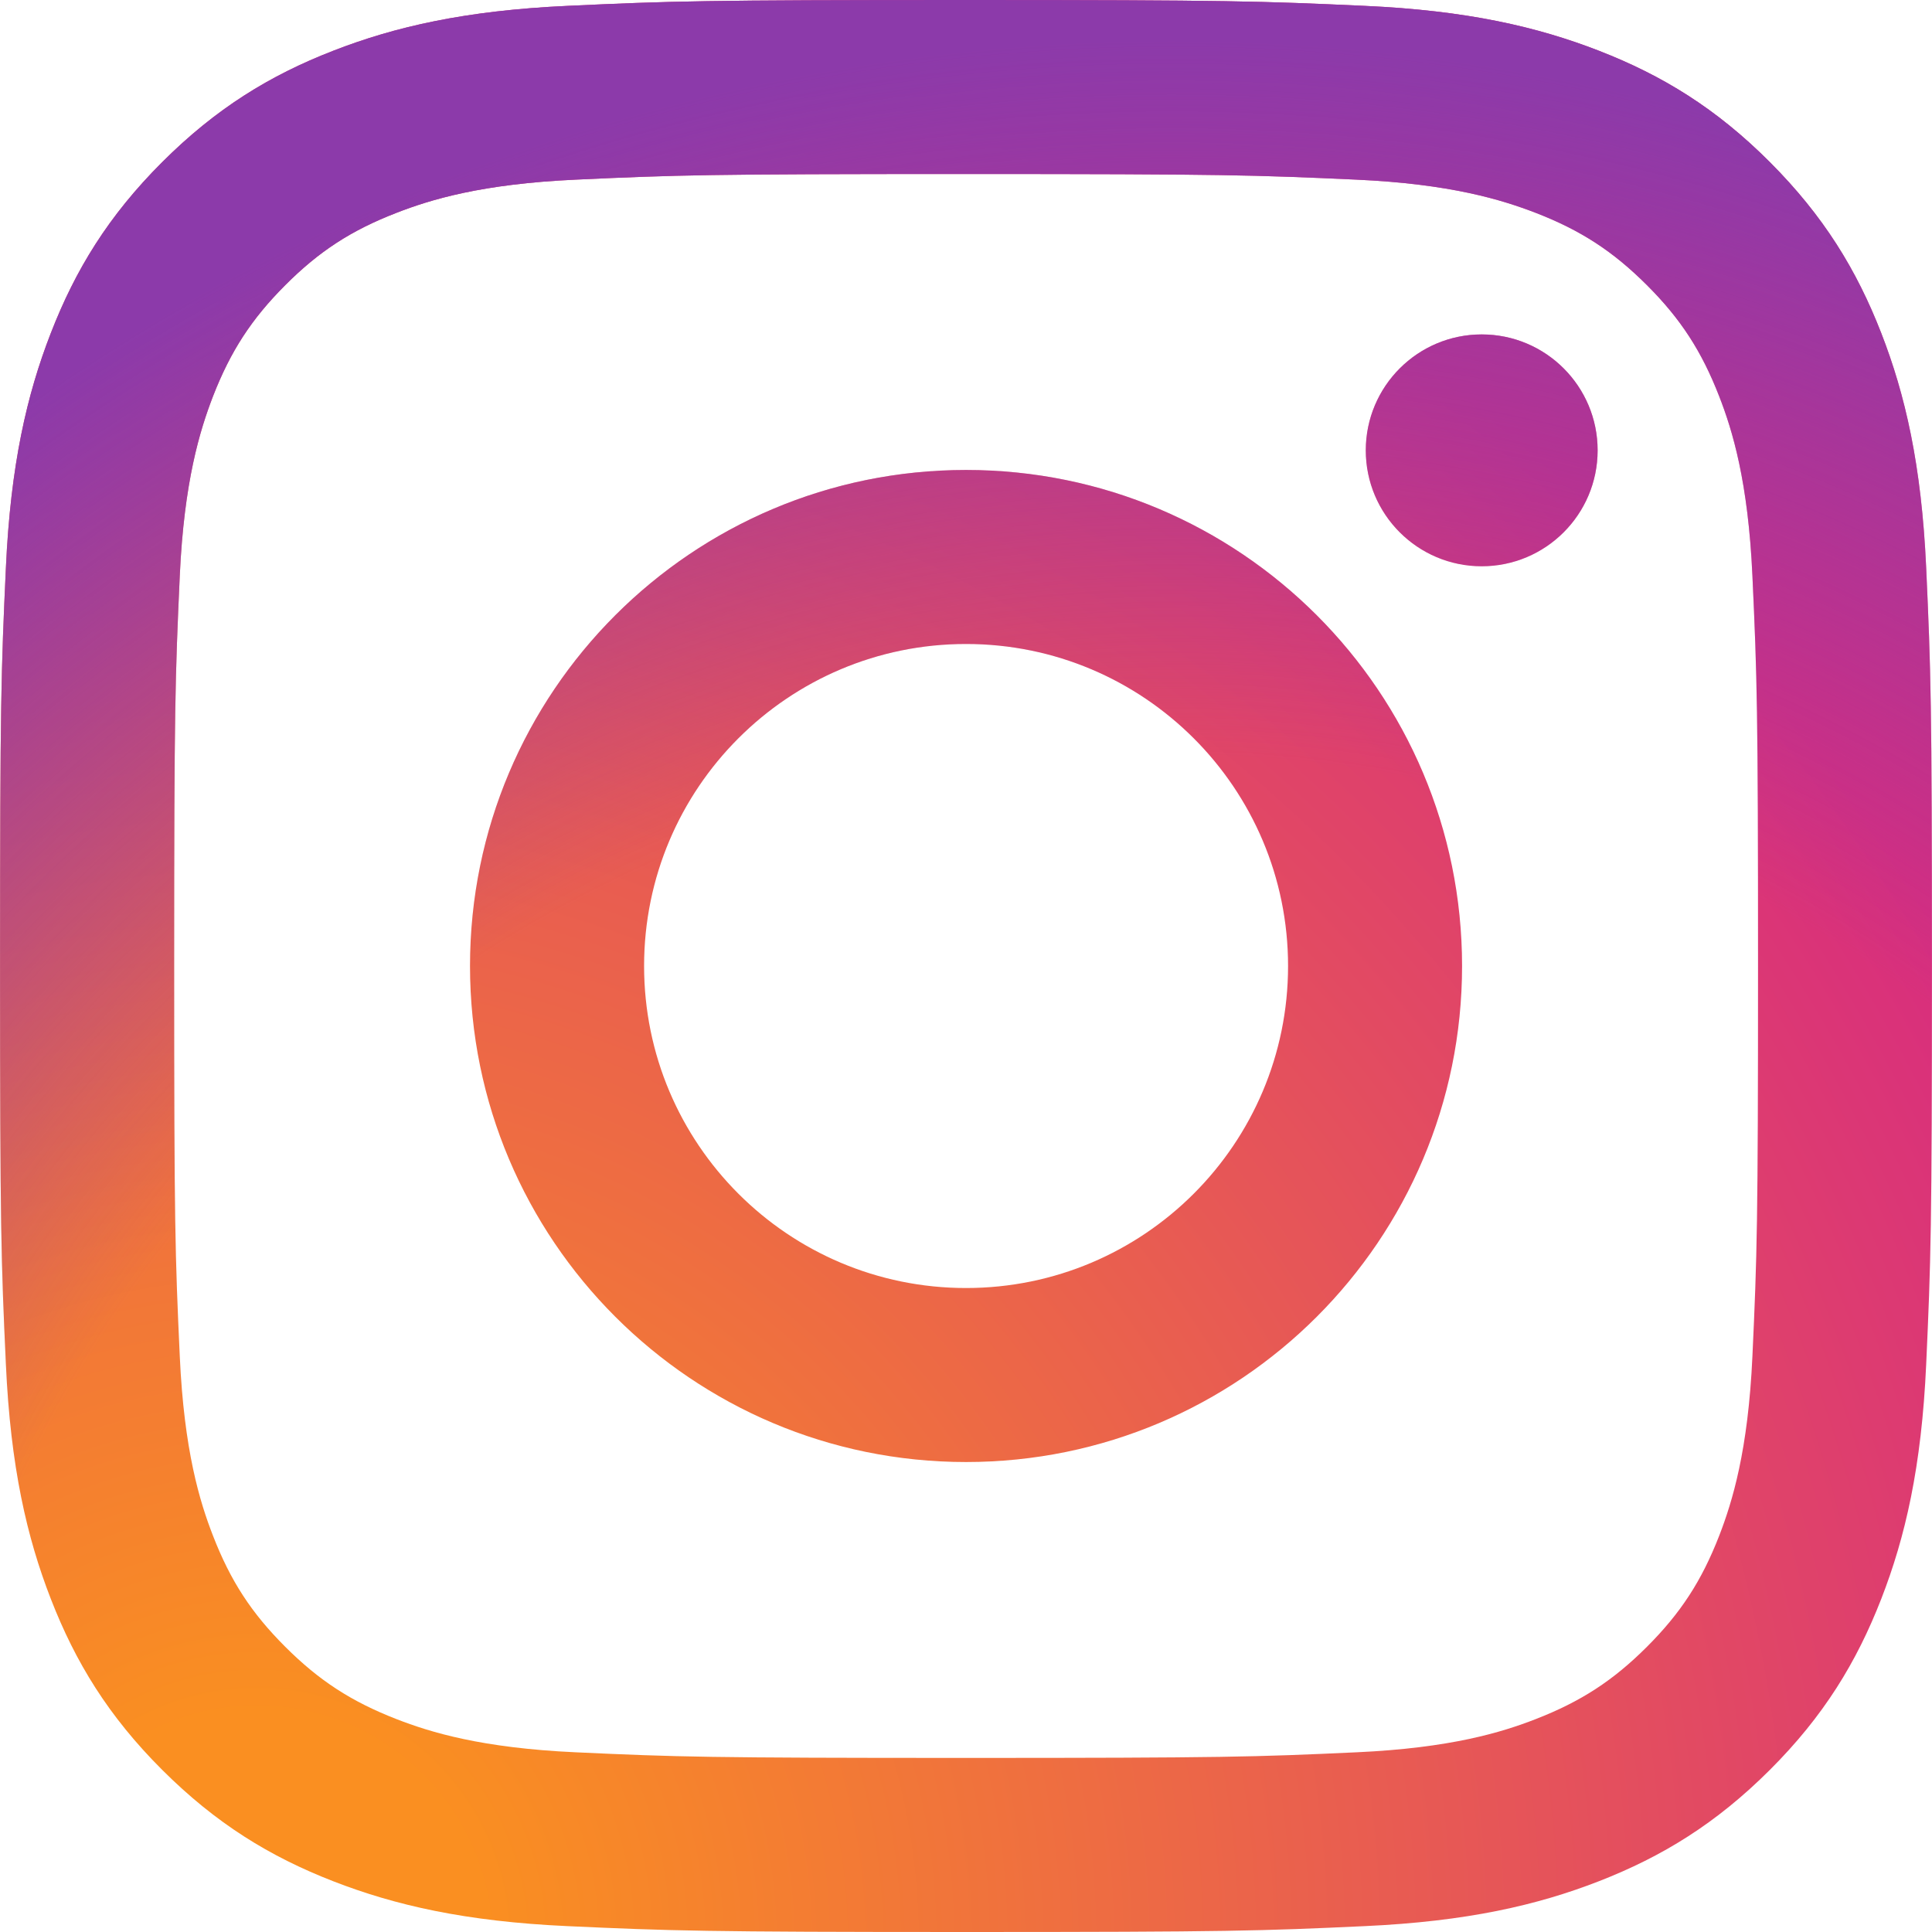
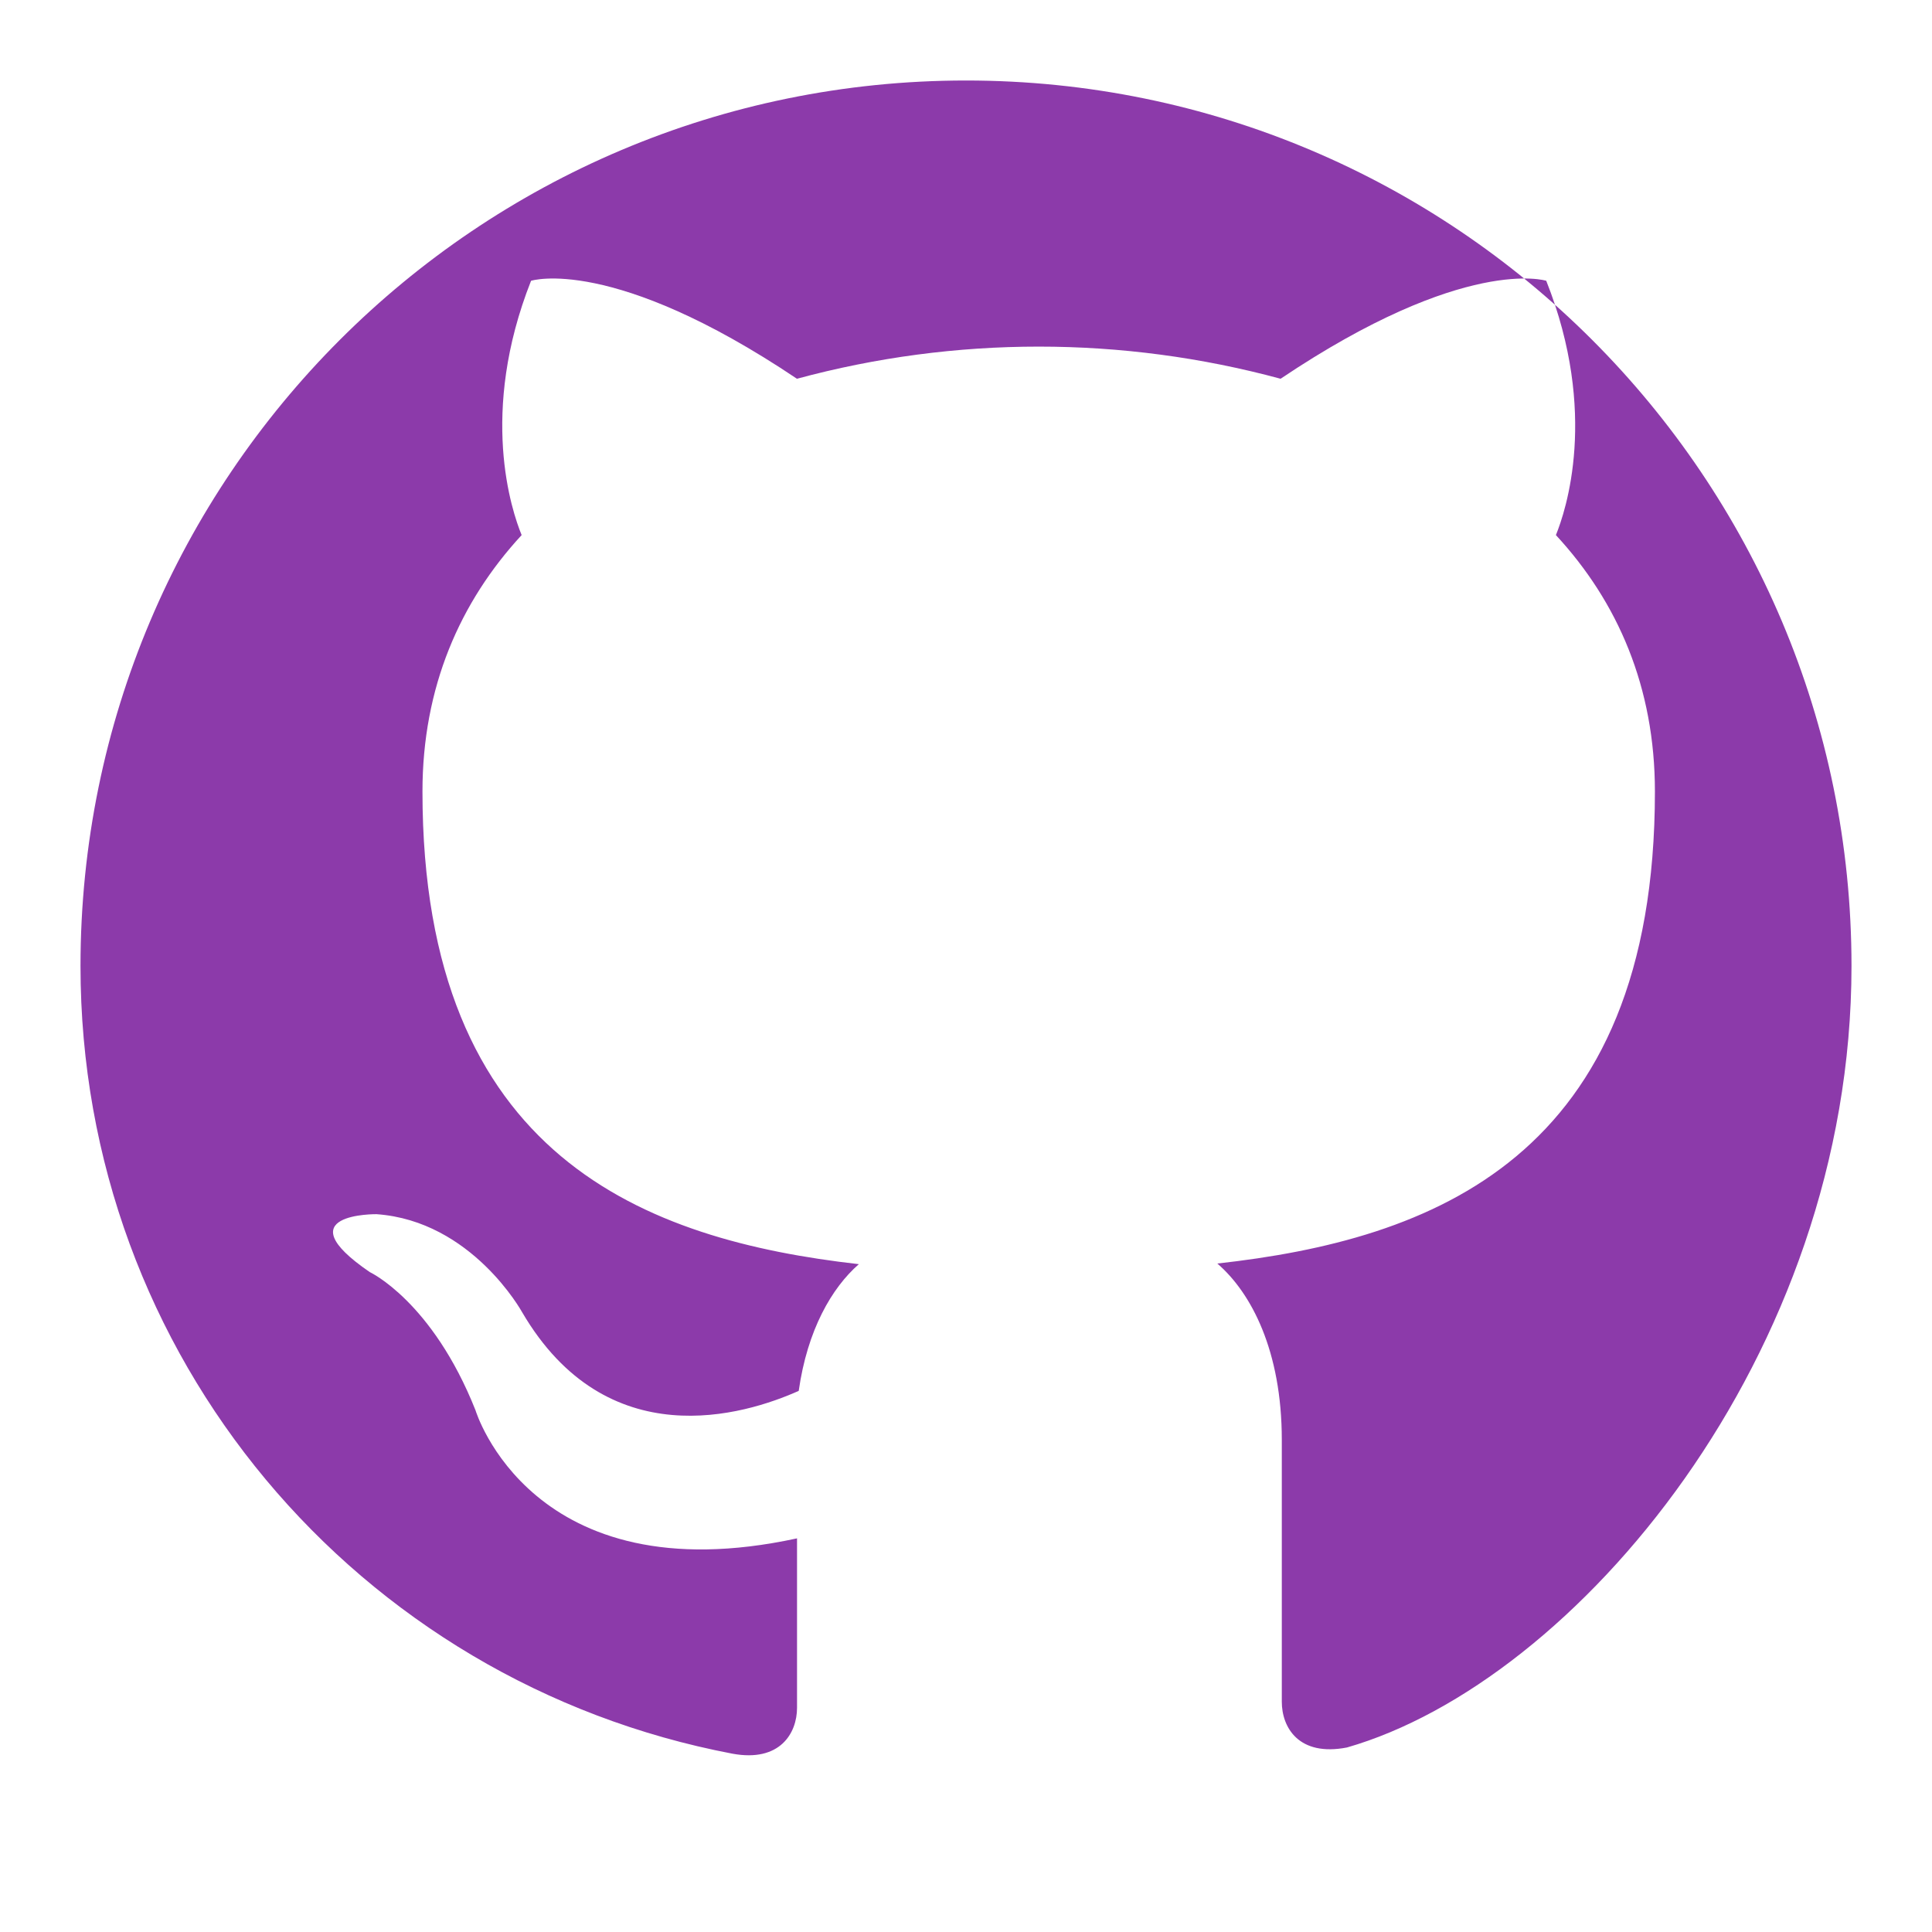
- <svg xmlns="http://www.w3.org/2000/svg" width="2500" height="2500" viewBox="0 0 2499.9 2500">
+ <svg xmlns="http://www.w3.org/2000/svg" height="25" width="25" viewBox="0 0 24 24">
  <defs>
    <radialGradient id="a" cx="332.14" cy="2511.81" r="3263.54" gradientUnits="userSpaceOnUse">
-       <stop offset=".09" stop-color="#fa8f21" />
-       <stop offset=".78" stop-color="#d82d7e" />
+       <stop offset=".09" stop-color="#6e5494" />
+       <stop offset=".78" stop-color="#8a63d2" />
    </radialGradient>
    <radialGradient id="b" cx="1516.14" cy="2623.81" r="2572.12" gradientUnits="userSpaceOnUse">
      <stop offset=".64" stop-color="#8c3aaa" stop-opacity="0" />
      <stop offset="1" stop-color="#8c3aaa" />
    </radialGradient>
  </defs>
-   <path d="M833.4 1250c0-230.11 186.49-416.7 416.6-416.7s416.7 186.59 416.7 416.7-186.59 416.7-416.7 416.7-416.6-186.59-416.6-416.7m-225.26 0c0 354.5 287.36 641.86 641.86 641.86s641.86-287.36 641.86-641.86S1604.5 608.14 1250 608.14 608.14 895.5 608.14 1250m1159.13-667.31a150 150 0 1 0 150.06-149.94h-.06a150.07 150.07 0 0 0-150 149.94M745 2267.47c-121.87-5.55-188.11-25.85-232.13-43-58.36-22.72-100-49.78-143.78-93.5s-70.88-85.32-93.5-143.68c-17.16-44-37.46-110.26-43-232.13-6.06-131.76-7.27-171.34-7.27-505.15s1.31-373.28 7.27-505.15c5.55-121.87 26-188 43-232.13 22.72-58.36 49.78-100 93.5-143.78s85.32-70.88 143.78-93.5c44-17.16 110.26-37.46 232.13-43 131.76-6.06 171.34-7.27 505-7.27s373.28 1.31 505.15 7.27c121.87 5.55 188 26 232.13 43 58.36 22.62 100 49.78 143.78 93.5s70.78 85.42 93.5 143.78c17.16 44 37.46 110.26 43 232.13 6.06 131.87 7.27 171.34 7.27 505.15s-1.21 373.28-7.27 505.15c-5.55 121.87-25.95 188.11-43 232.13-22.72 58.36-49.78 100-93.5 143.68s-85.42 70.78-143.78 93.5c-44 17.16-110.26 37.46-232.13 43-131.76 6.06-171.34 7.27-505.15 7.27s-373.28-1.21-505-7.27M734.65 7.57c-133.07 6.06-224 27.16-303.41 58.06C349 97.54 279.38 140.35 209.81 209.81S97.54 349 65.63 431.24c-30.9 79.46-52 170.34-58.06 303.41C1.41 867.93 0 910.54 0 1250s1.41 382.07 7.57 515.35c6.06 133.08 27.16 223.95 58.06 303.41 31.91 82.19 74.62 152 144.18 221.43S349 2402.37 431.24 2434.37c79.56 30.9 170.34 52 303.41 58.06C868 2498.49 910.54 2500 1250 2500s382.07-1.41 515.35-7.57c133.08-6.06 223.95-27.16 303.41-58.06 82.19-32 151.86-74.72 221.43-144.18s112.18-139.24 144.18-221.43c30.9-79.46 52.1-170.34 58.06-303.41 6.06-133.38 7.47-175.89 7.47-515.35s-1.41-382.07-7.47-515.35c-6.06-133.08-27.16-224-58.06-303.41-32-82.19-74.72-151.86-144.18-221.43S2150.95 97.54 2068.86 65.63c-79.56-30.9-170.44-52.1-303.41-58.06C1632.17 1.51 1589.56 0 1250.1 0S868 1.41 734.65 7.57" fill="url(#a)" />
-   <path d="M833.4 1250c0-230.11 186.49-416.7 416.6-416.7s416.7 186.59 416.7 416.7-186.59 416.7-416.7 416.7-416.6-186.59-416.6-416.7m-225.26 0c0 354.5 287.36 641.86 641.86 641.86s641.86-287.36 641.86-641.86S1604.5 608.14 1250 608.14 608.14 895.5 608.14 1250m1159.13-667.31a150 150 0 1 0 150.06-149.94h-.06a150.07 150.07 0 0 0-150 149.94M745 2267.47c-121.87-5.55-188.11-25.85-232.13-43-58.36-22.72-100-49.78-143.78-93.5s-70.88-85.32-93.5-143.68c-17.16-44-37.46-110.26-43-232.13-6.06-131.76-7.27-171.34-7.27-505.15s1.31-373.28 7.27-505.15c5.55-121.87 26-188 43-232.13 22.72-58.36 49.78-100 93.5-143.78s85.32-70.88 143.78-93.5c44-17.16 110.26-37.46 232.13-43 131.76-6.06 171.34-7.27 505-7.27s373.28 1.31 505.15 7.27c121.87 5.55 188 26 232.13 43 58.36 22.62 100 49.78 143.78 93.5s70.78 85.42 93.5 143.78c17.16 44 37.46 110.26 43 232.13 6.06 131.87 7.27 171.34 7.27 505.15s-1.21 373.28-7.27 505.15c-5.55 121.87-25.95 188.11-43 232.13-22.72 58.36-49.78 100-93.5 143.68s-85.42 70.78-143.78 93.5c-44 17.16-110.26 37.46-232.13 43-131.76 6.06-171.34 7.27-505.15 7.27s-373.28-1.21-505-7.27M734.65 7.57c-133.07 6.06-224 27.16-303.41 58.06C349 97.54 279.38 140.35 209.81 209.81S97.54 349 65.63 431.24c-30.9 79.46-52 170.34-58.06 303.41C1.41 867.93 0 910.54 0 1250s1.41 382.07 7.57 515.35c6.06 133.08 27.16 223.95 58.06 303.41 31.91 82.19 74.62 152 144.18 221.43S349 2402.37 431.24 2434.37c79.56 30.9 170.34 52 303.41 58.06C868 2498.49 910.54 2500 1250 2500s382.07-1.41 515.35-7.57c133.08-6.06 223.95-27.16 303.41-58.06 82.19-32 151.86-74.72 221.43-144.18s112.18-139.24 144.18-221.43c30.9-79.46 52.1-170.34 58.06-303.41 6.06-133.38 7.47-175.89 7.47-515.35s-1.41-382.07-7.47-515.35c-6.06-133.08-27.16-224-58.06-303.41-32-82.19-74.72-151.86-144.18-221.43S2150.95 97.54 2068.86 65.63c-79.56-30.9-170.44-52.1-303.41-58.06C1632.17 1.51 1589.56 0 1250.1 0S868 1.41 734.65 7.57" fill="url(#b)" />
+   <path d="M12 1C5.925 1 1 5.925 1 12c0 4.851 3.438 8.898 8.099 9.785.591.109.802-.256.802-.57v-2.105c-3.301.716-3.994-1.591-3.994-1.591-.538-1.355-1.314-1.717-1.314-1.717-1.073-.734.084-.719.084-.719 1.186.084 1.808 1.216 1.808 1.216 1.054 1.802 2.763 1.28 3.437.979.107-.756.41-1.28.747-1.574-2.639-.3-5.421-1.319-5.421-5.871 0-1.296.465-2.355 1.232-3.186-.123-.3-.533-1.515.117-3.159 0 0 1.008-.323 3.303 1.217a11.5 11.5 0 0 1 6.008 0c2.293-1.54 3.3-1.217 3.3-1.217.652 1.644.242 2.86.12 3.159.769.831 1.23 1.89 1.23 3.186 0 4.563-2.785 5.569-5.436 5.863.422.364.801 1.086.801 2.191v3.253c0 .318.21.684.809.568C19.56 20.897 23 16.85 23 12 23 5.925 18.075 1 12 1z" fill="url(#b)" />
</svg>
